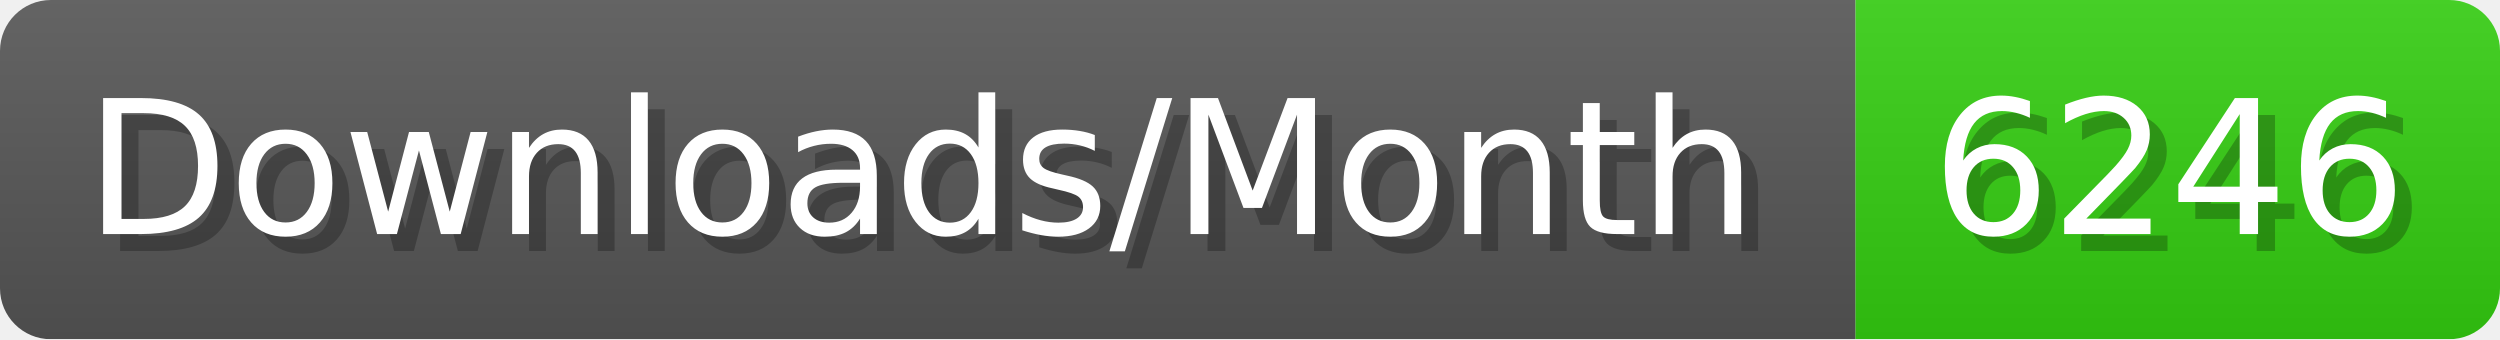
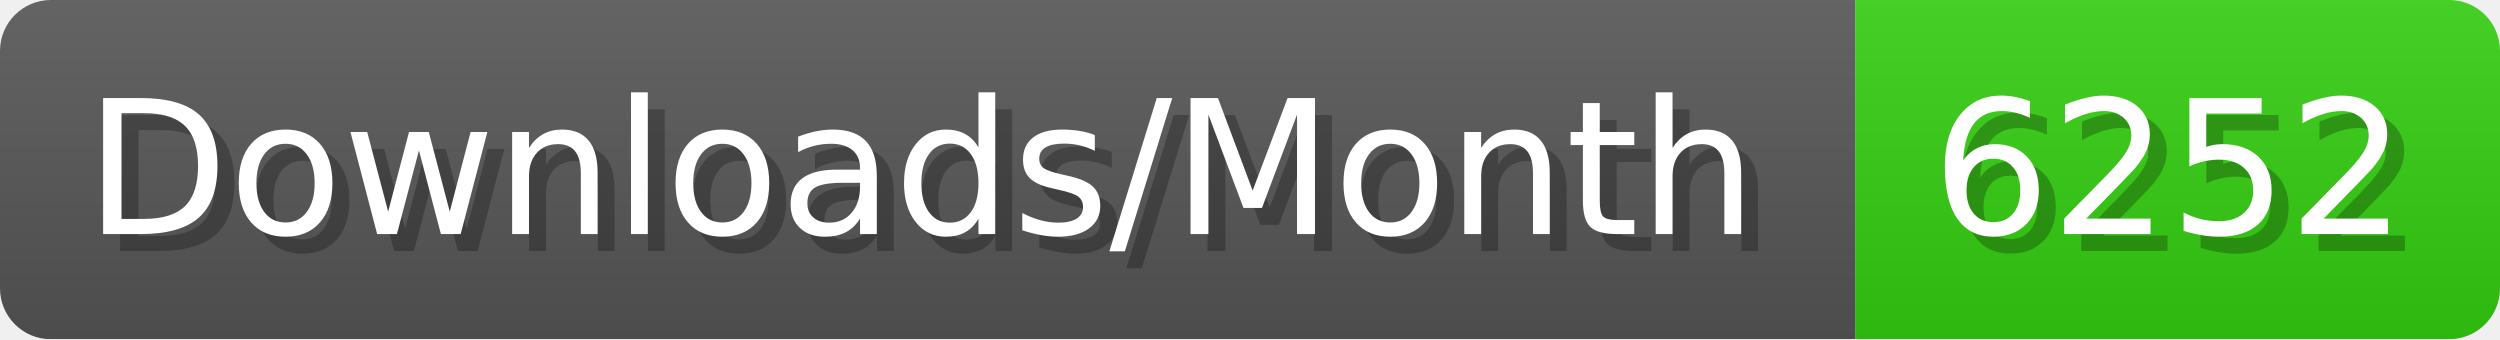
- <svg xmlns="http://www.w3.org/2000/svg" width="147.4" height="20" viewBox="0 0 1474 200" role="img" aria-label="Downloads/Month: 6246">
+ <svg xmlns="http://www.w3.org/2000/svg" width="147.4" height="20" viewBox="0 0 1474 200" role="img" aria-label="Downloads/Month: 6252">
  <linearGradient id="YlXUI" x2="0" y2="100%">
    <stop offset="0" stop-opacity=".1" stop-color="#EEE" />
    <stop offset="1" stop-opacity=".1" />
  </linearGradient>
  <mask id="JHhop">
    <rect width="1474" height="200" rx="30" fill="#FFF" />
  </mask>
  <g mask="url(#JHhop)">
    <rect width="1094" height="200" fill="#555" />
    <rect width="380" height="200" fill="#3C1" x="1094" />
    <rect width="1474" height="200" fill="url(#YlXUI)" />
  </g>
  <g aria-hidden="true" fill="#fff" text-anchor="start" font-family="Verdana,DejaVu Sans,sans-serif" font-size="110">
    <text x="60" y="148" textLength="994" fill="#000" opacity="0.25">Downloads/Month</text>
    <text x="50" y="138" textLength="994">Downloads/Month</text>
-     <text x="1149" y="148" textLength="280" fill="#000" opacity="0.25">6246</text>
-     <text x="1139" y="138" textLength="280">6246</text>
+     <text x="1149" y="148" textLength="280" fill="#000" opacity="0.25">6252</text>
+     <text x="1139" y="138" textLength="280">6252</text>
  </g>
</svg>
